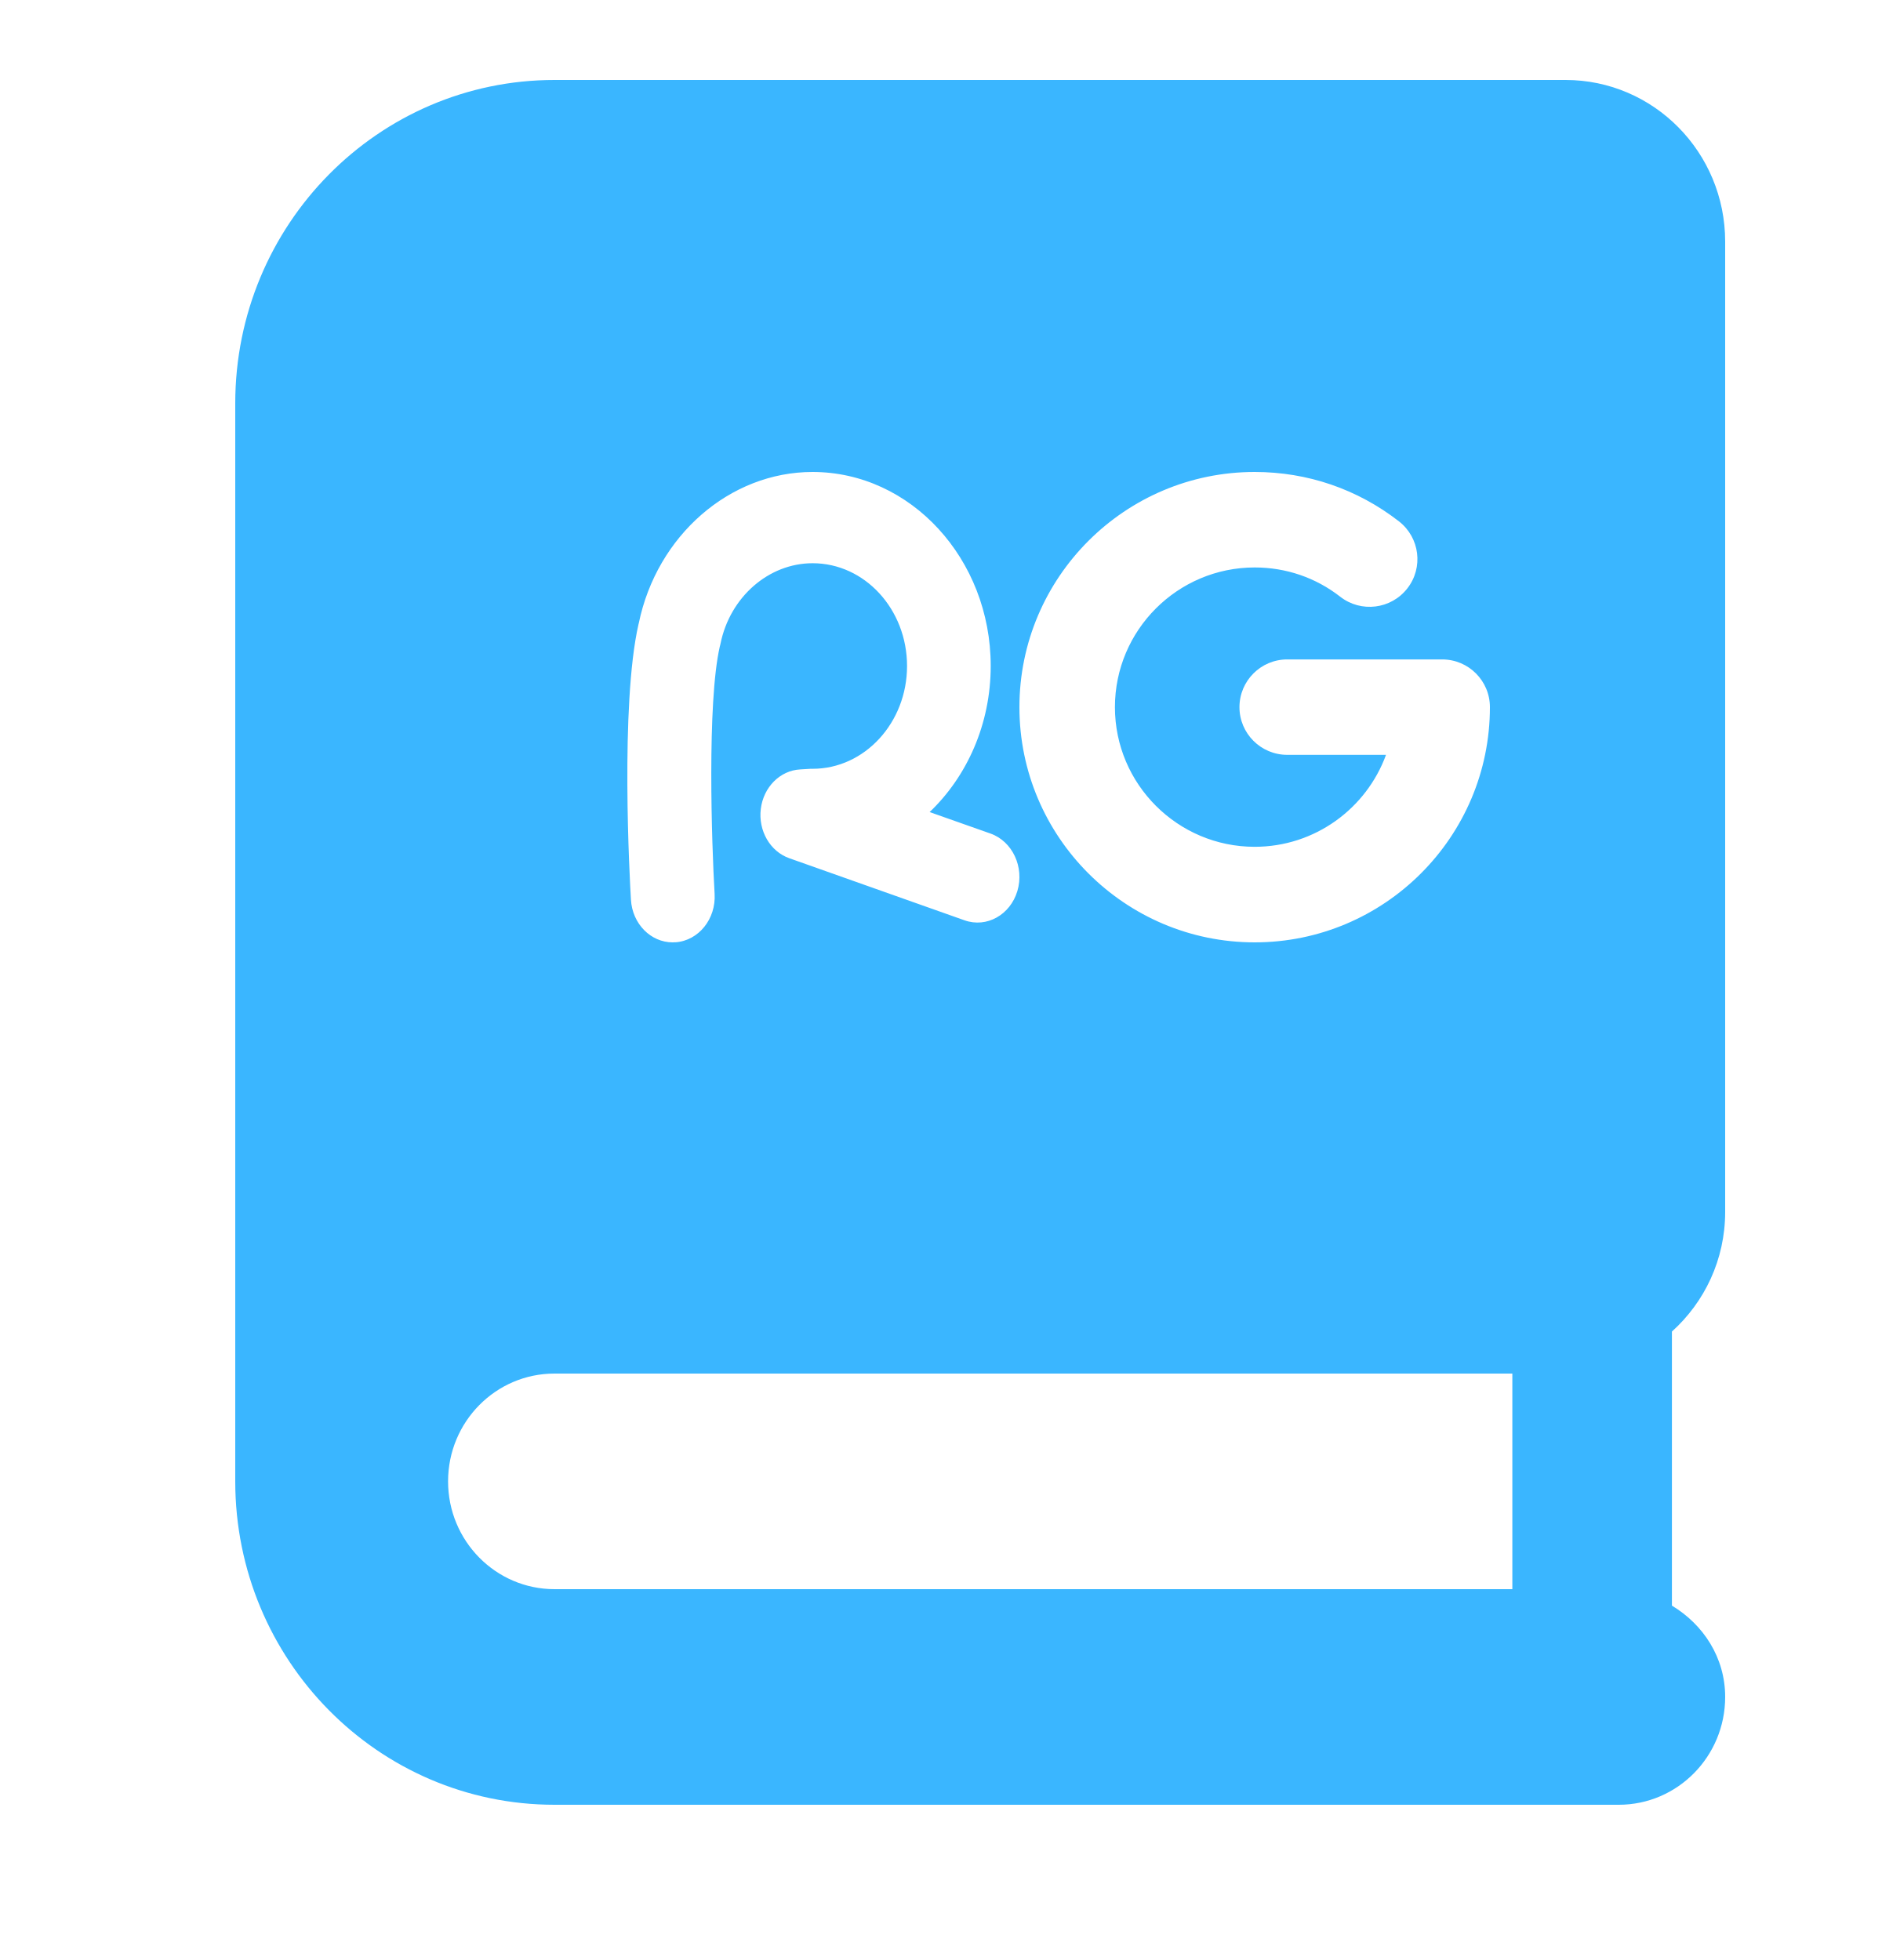
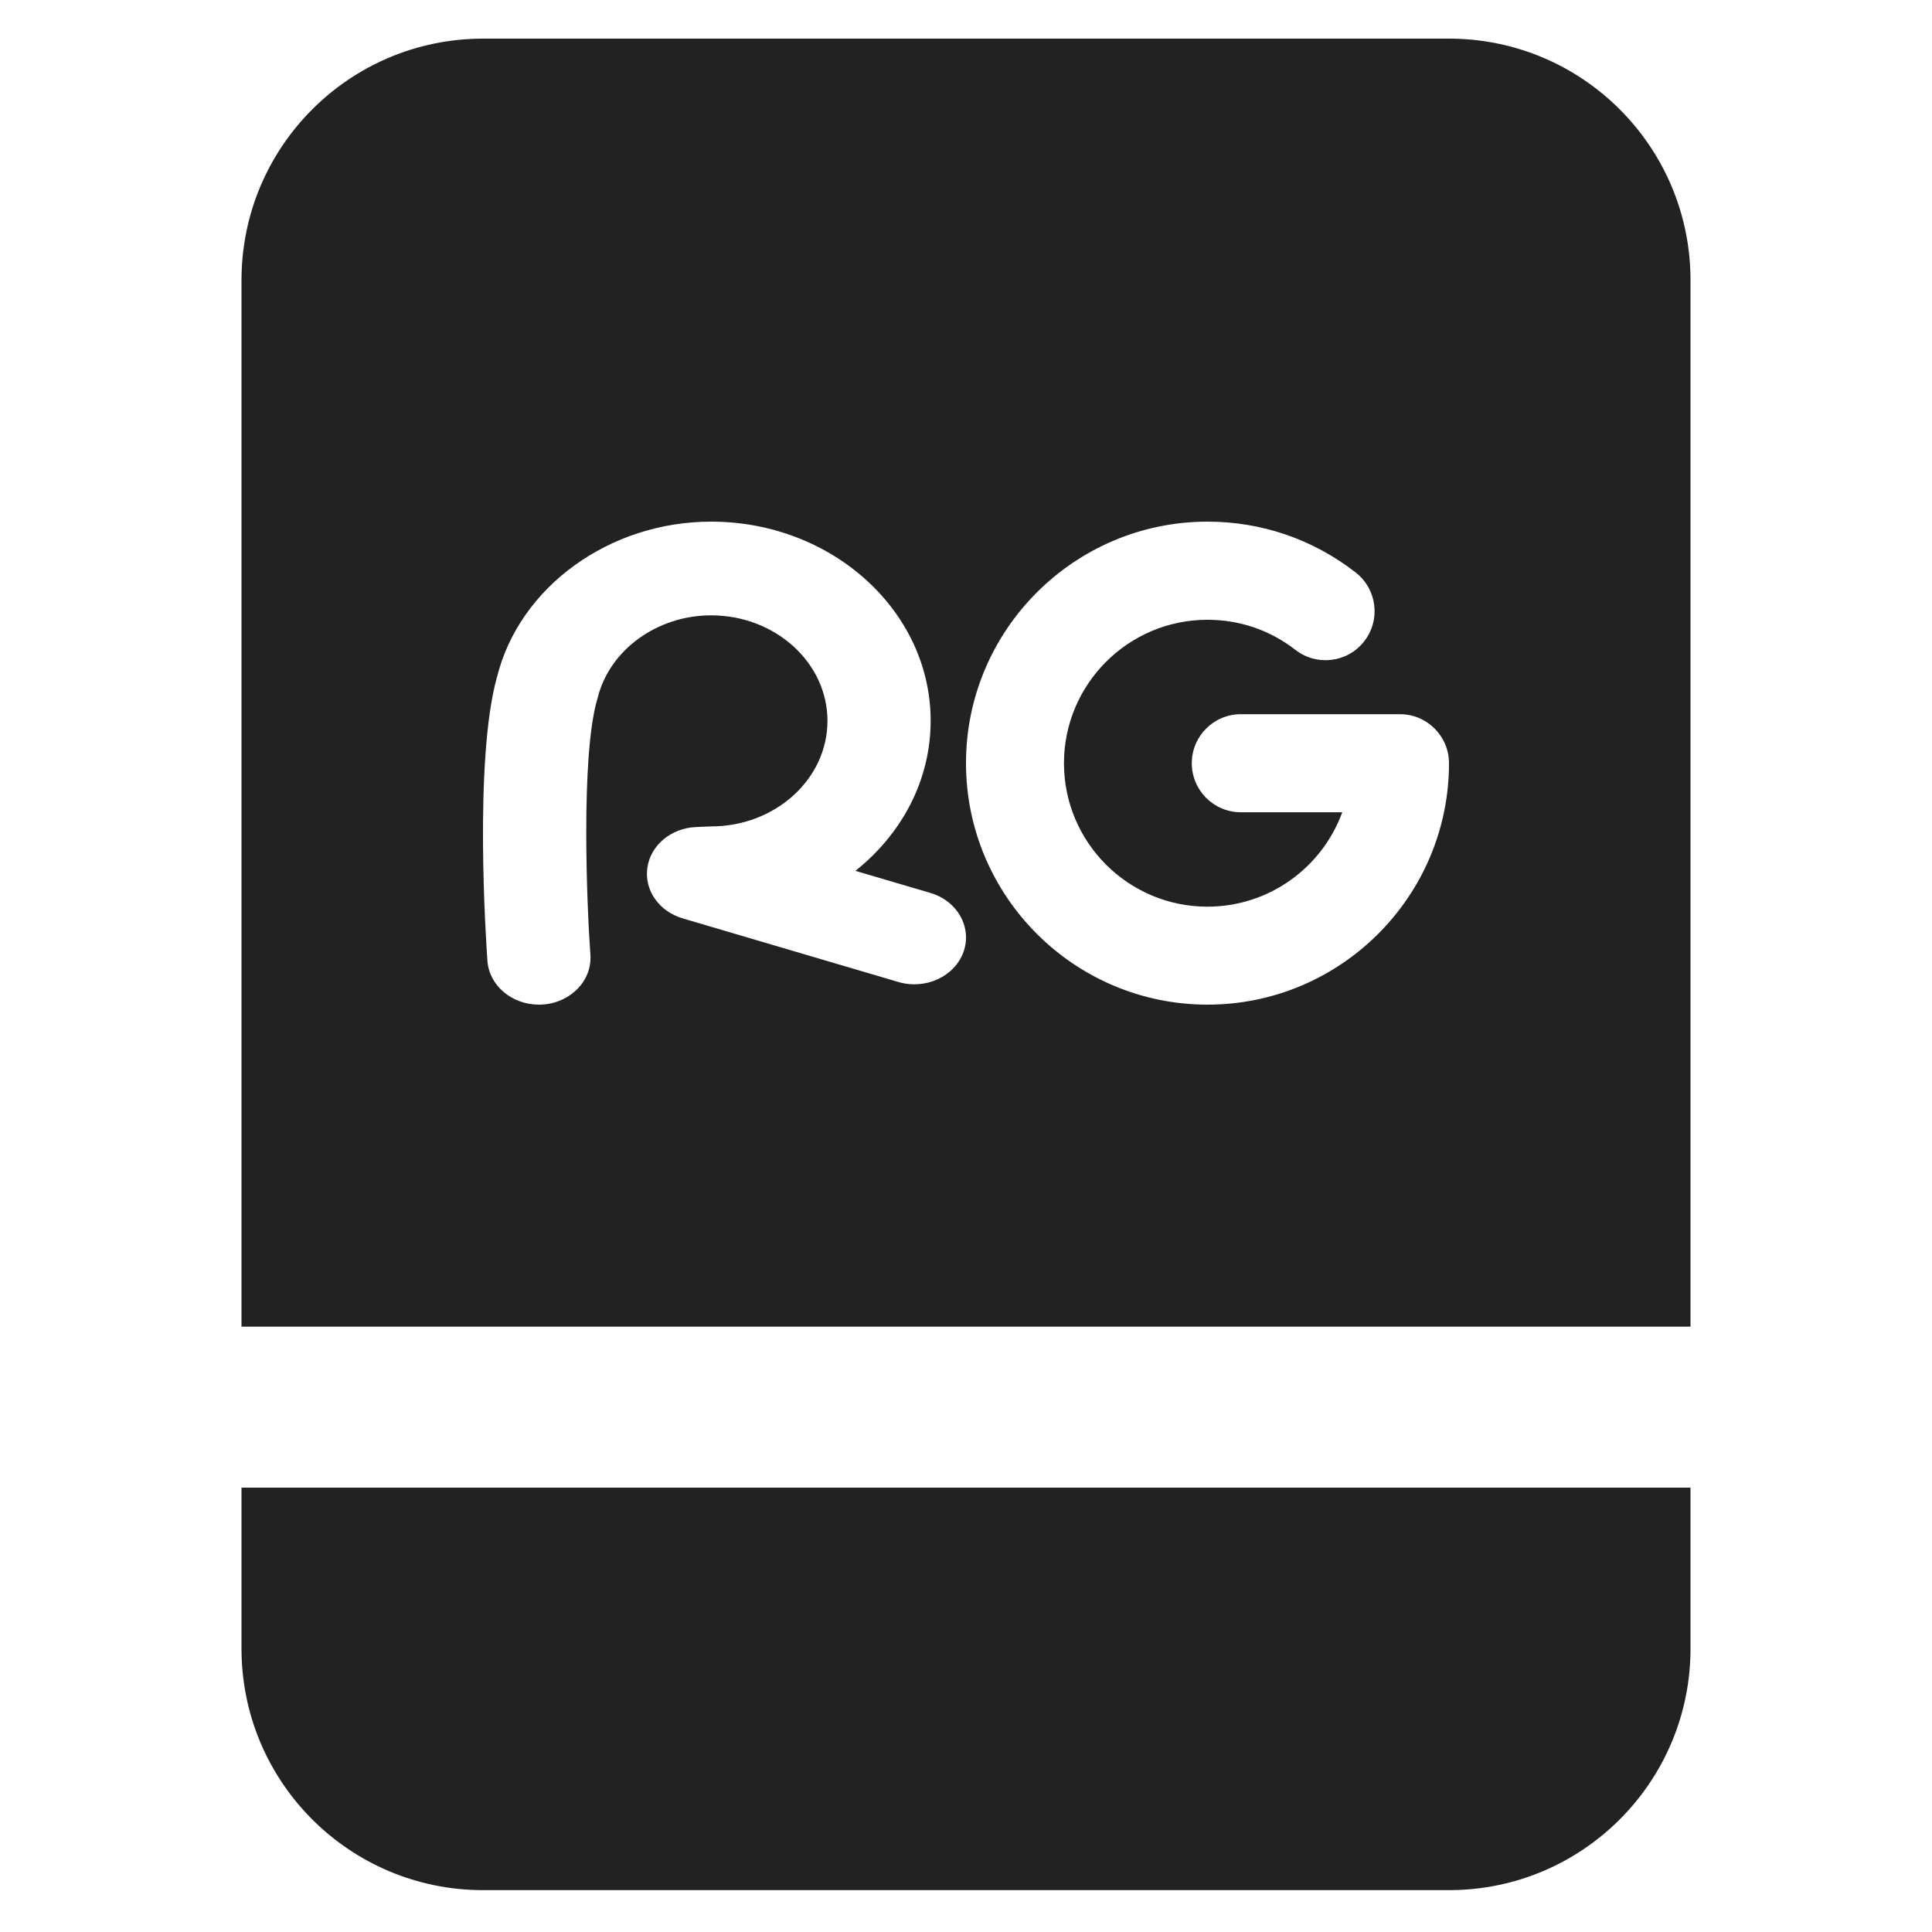
- <svg xmlns="http://www.w3.org/2000/svg" width="24" height="25" viewBox="0 0 24 25" fill="none">
-   <g id="flat_icon_24x24">
-     <path id="Subtract" fill-rule="evenodd" clip-rule="evenodd" d="M22 3.082V15.457C22 16.067 21.737 16.609 21.321 16.984V20.48C21.72 20.72 22 21.141 22 21.645C22 22.404 21.392 23.02 20.643 23.02H7.071C4.823 23.02 3 21.173 3 18.895V5.145C3 2.866 4.823 1.02 7.071 1.02H19.964C21.088 1.02 22 1.943 22 3.082ZM7.071 20.27H19.286V17.52H7.071C6.322 17.52 5.714 18.135 5.714 18.895C5.714 19.654 6.322 20.27 7.071 20.27ZM8.578 12.02C8.299 12.02 8.064 11.784 8.046 11.476C8.031 11.225 7.907 8.992 8.143 7.96L8.146 7.949C8.377 6.83 9.307 6.02 10.362 6.02C11.614 6.02 12.634 7.13 12.634 8.494C12.634 9.236 12.332 9.903 11.855 10.358L12.631 10.632C12.911 10.731 13.065 11.059 12.974 11.365C12.883 11.67 12.582 11.838 12.301 11.739L10.066 10.947C9.821 10.861 9.668 10.596 9.702 10.318C9.736 10.04 9.947 9.828 10.204 9.814L10.335 9.806H10.363C11.026 9.806 11.567 9.218 11.567 8.495C11.567 7.771 11.027 7.184 10.363 7.184C9.802 7.184 9.308 7.616 9.188 8.211L9.186 8.22L9.183 8.232L9.179 8.247C9.015 8.967 9.076 10.768 9.113 11.401C9.132 11.721 8.909 11.998 8.615 12.019C8.609 12.019 8.603 12.019 8.597 12.019C8.591 12.019 8.584 12.02 8.578 12.02ZM16 12.02C14.345 12.02 13 10.673 13 9.02C13 7.366 14.345 6.02 16 6.02C16.673 6.02 17.31 6.238 17.84 6.65C18.106 6.857 18.154 7.24 17.947 7.505C17.74 7.771 17.357 7.818 17.092 7.612C16.778 7.367 16.4 7.238 16 7.238C15.018 7.238 14.218 8.037 14.218 9.02C14.218 10.002 15.018 10.801 16 10.801C16.769 10.801 17.425 10.312 17.675 9.628H16.415C16.079 9.628 15.806 9.355 15.806 9.02C15.806 8.684 16.079 8.411 16.415 8.411H18.391C18.728 8.411 19 8.684 19 9.02C19 10.674 17.655 12.02 16 12.02Z" fill="#3AB6FF" />
-   </g>
+ <svg xmlns="http://www.w3.org/2000/svg" width="24" height="24" viewBox="0 0 24 24" fill="none">
+   <path fill-rule="evenodd" clip-rule="evenodd" d="M6 0.48C4.343 0.48 3 1.824 3 3.48V16.48L21 16.48V3.48C21 1.824 19.657 0.48 18 0.48H6ZM21 18.48L3 18.48V20.48C3 22.137 4.343 23.48 6 23.48H18C19.657 23.48 21 22.137 21 20.48V18.48ZM12 9.48C12 11.134 13.346 12.48 15 12.48V12.48C16.654 12.48 18 11.135 18 9.481C18 9.145 17.727 8.872 17.391 8.872H15.414C15.078 8.872 14.805 9.144 14.805 9.481C14.805 9.818 15.078 10.09 15.414 10.09H16.674C16.425 10.774 15.768 11.263 14.999 11.263C14.016 11.263 13.217 10.464 13.217 9.481C13.217 8.498 14.017 7.699 14.999 7.699C15.4 7.699 15.777 7.828 16.092 8.073C16.358 8.279 16.741 8.232 16.947 7.966C17.154 7.7 17.106 7.318 16.84 7.111C16.31 6.699 15.673 6.48 15 6.48C13.346 6.48 12 7.826 12 9.48ZM6.694 12.48C6.359 12.48 6.077 12.244 6.055 11.936C6.037 11.684 5.888 9.452 6.171 8.42L6.174 8.41C6.452 7.291 7.569 6.48 8.834 6.48C10.338 6.48 11.561 7.591 11.561 8.954C11.561 9.697 11.198 10.364 10.626 10.818L11.557 11.092C11.893 11.191 12.078 11.519 11.969 11.825C11.859 12.131 11.498 12.298 11.161 12.199L8.479 11.408C8.185 11.321 8.001 11.056 8.042 10.778C8.082 10.5 8.336 10.288 8.644 10.274L8.802 10.267C8.807 10.267 8.813 10.267 8.818 10.266C8.823 10.266 8.829 10.266 8.834 10.266C9.631 10.266 10.279 9.678 10.279 8.955C10.279 8.232 9.631 7.644 8.834 7.644C8.162 7.644 7.569 8.076 7.424 8.671C7.423 8.677 7.421 8.682 7.419 8.688L7.419 8.688L7.418 8.693L7.413 8.708C7.216 9.428 7.289 11.229 7.334 11.861C7.357 12.181 7.089 12.458 6.736 12.479C6.722 12.48 6.708 12.48 6.695 12.48L6.694 12.48Z" fill="#222222" />
</svg>
